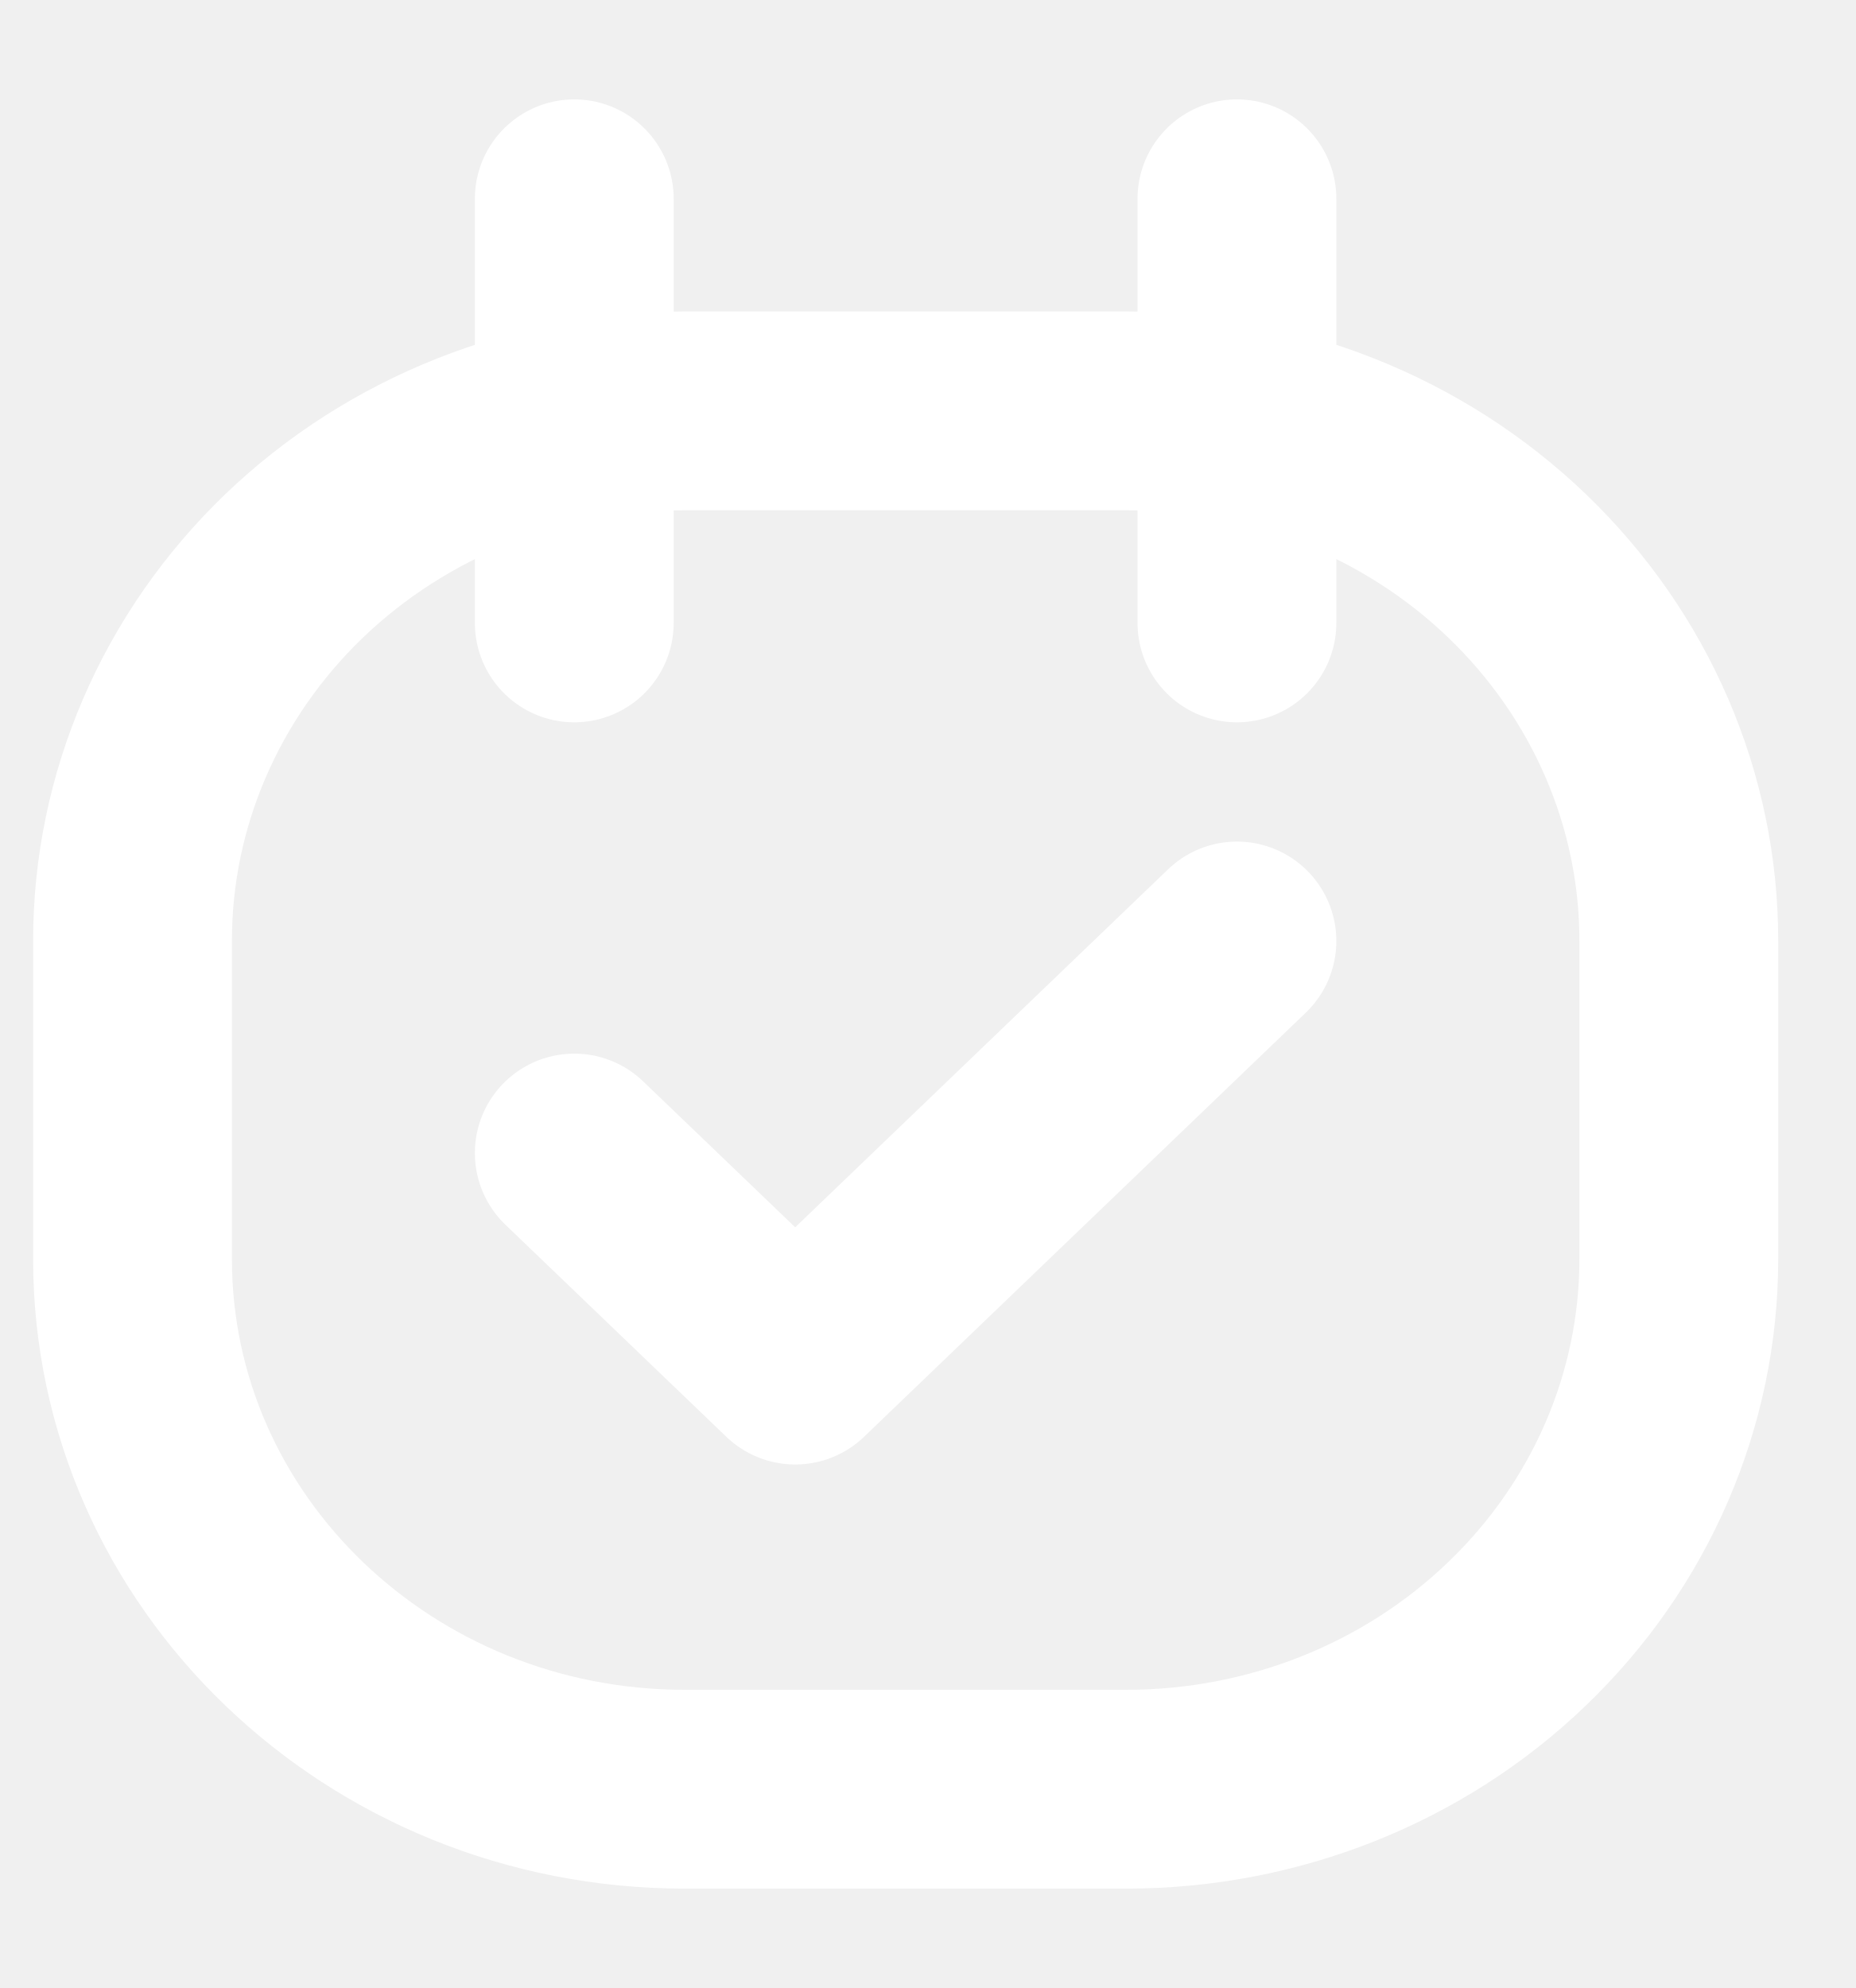
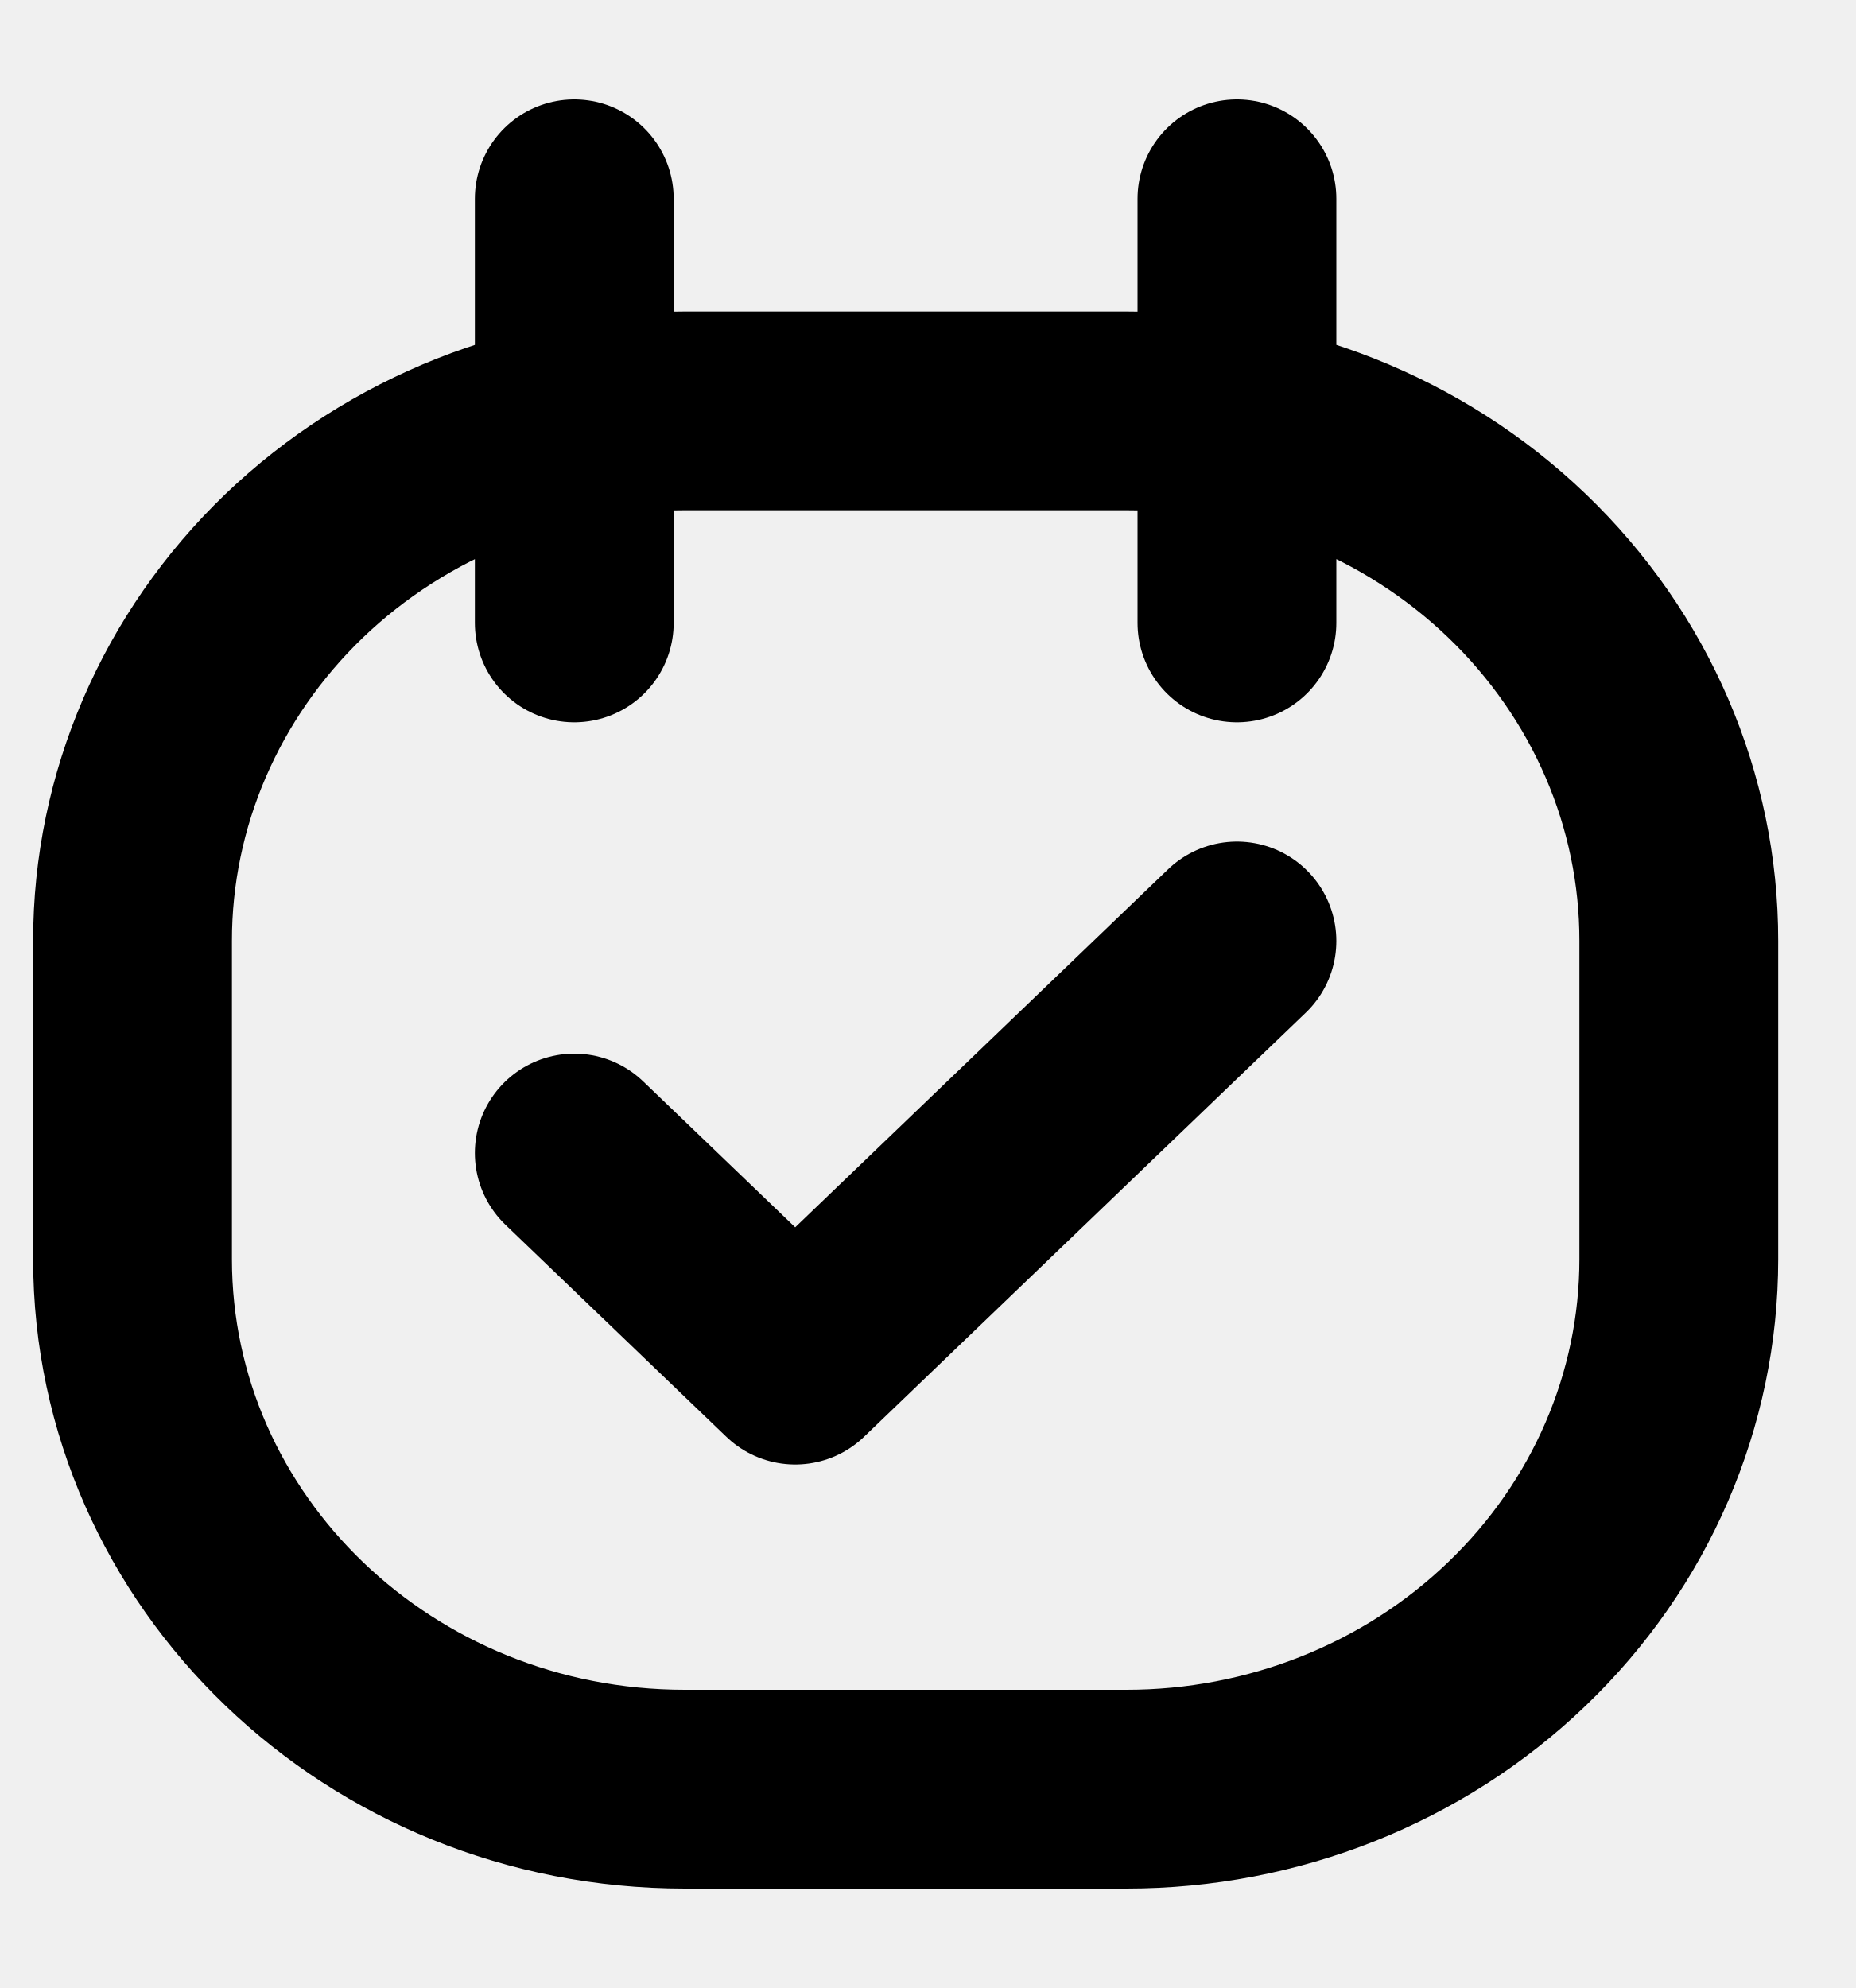
<svg xmlns="http://www.w3.org/2000/svg" width="14" height="15" viewBox="0 0 14 15" fill="none">
-   <path d="M4.333 4.7V1.5M9.333 4.7V1.5M4.333 8.7L6 10.3L9.333 7.1M1 7.1V9.5C1 11.709 2.865 13.5 5.167 13.5H8.5C9.605 13.5 10.665 13.079 11.446 12.328C12.228 11.578 12.667 10.561 12.667 9.5V7.1C12.668 6.039 12.229 5.021 11.447 4.27C10.666 3.52 9.605 3.099 8.5 3.1H5.167C4.061 3.099 3.001 3.52 2.219 4.27C1.438 5.021 0.999 6.039 1 7.1Z" stroke="white" stroke-width="1.5" stroke-linecap="round" stroke-linejoin="round" />
+   <path d="M4.333 4.7V1.5M9.333 4.7V1.5M4.333 8.7L6 10.3L9.333 7.1M1 7.1V9.5C1 11.709 2.865 13.5 5.167 13.5H8.5C9.605 13.5 10.665 13.079 11.446 12.328C12.228 11.578 12.667 10.561 12.667 9.5V7.1C12.668 6.039 12.229 5.021 11.447 4.27C10.666 3.52 9.605 3.099 8.5 3.1H5.167C4.061 3.099 3.001 3.52 2.219 4.27C1.438 5.021 0.999 6.039 1 7.1Z" stroke="currentColor" stroke-width="1.5" stroke-linecap="round" stroke-linejoin="round" />
</svg>
